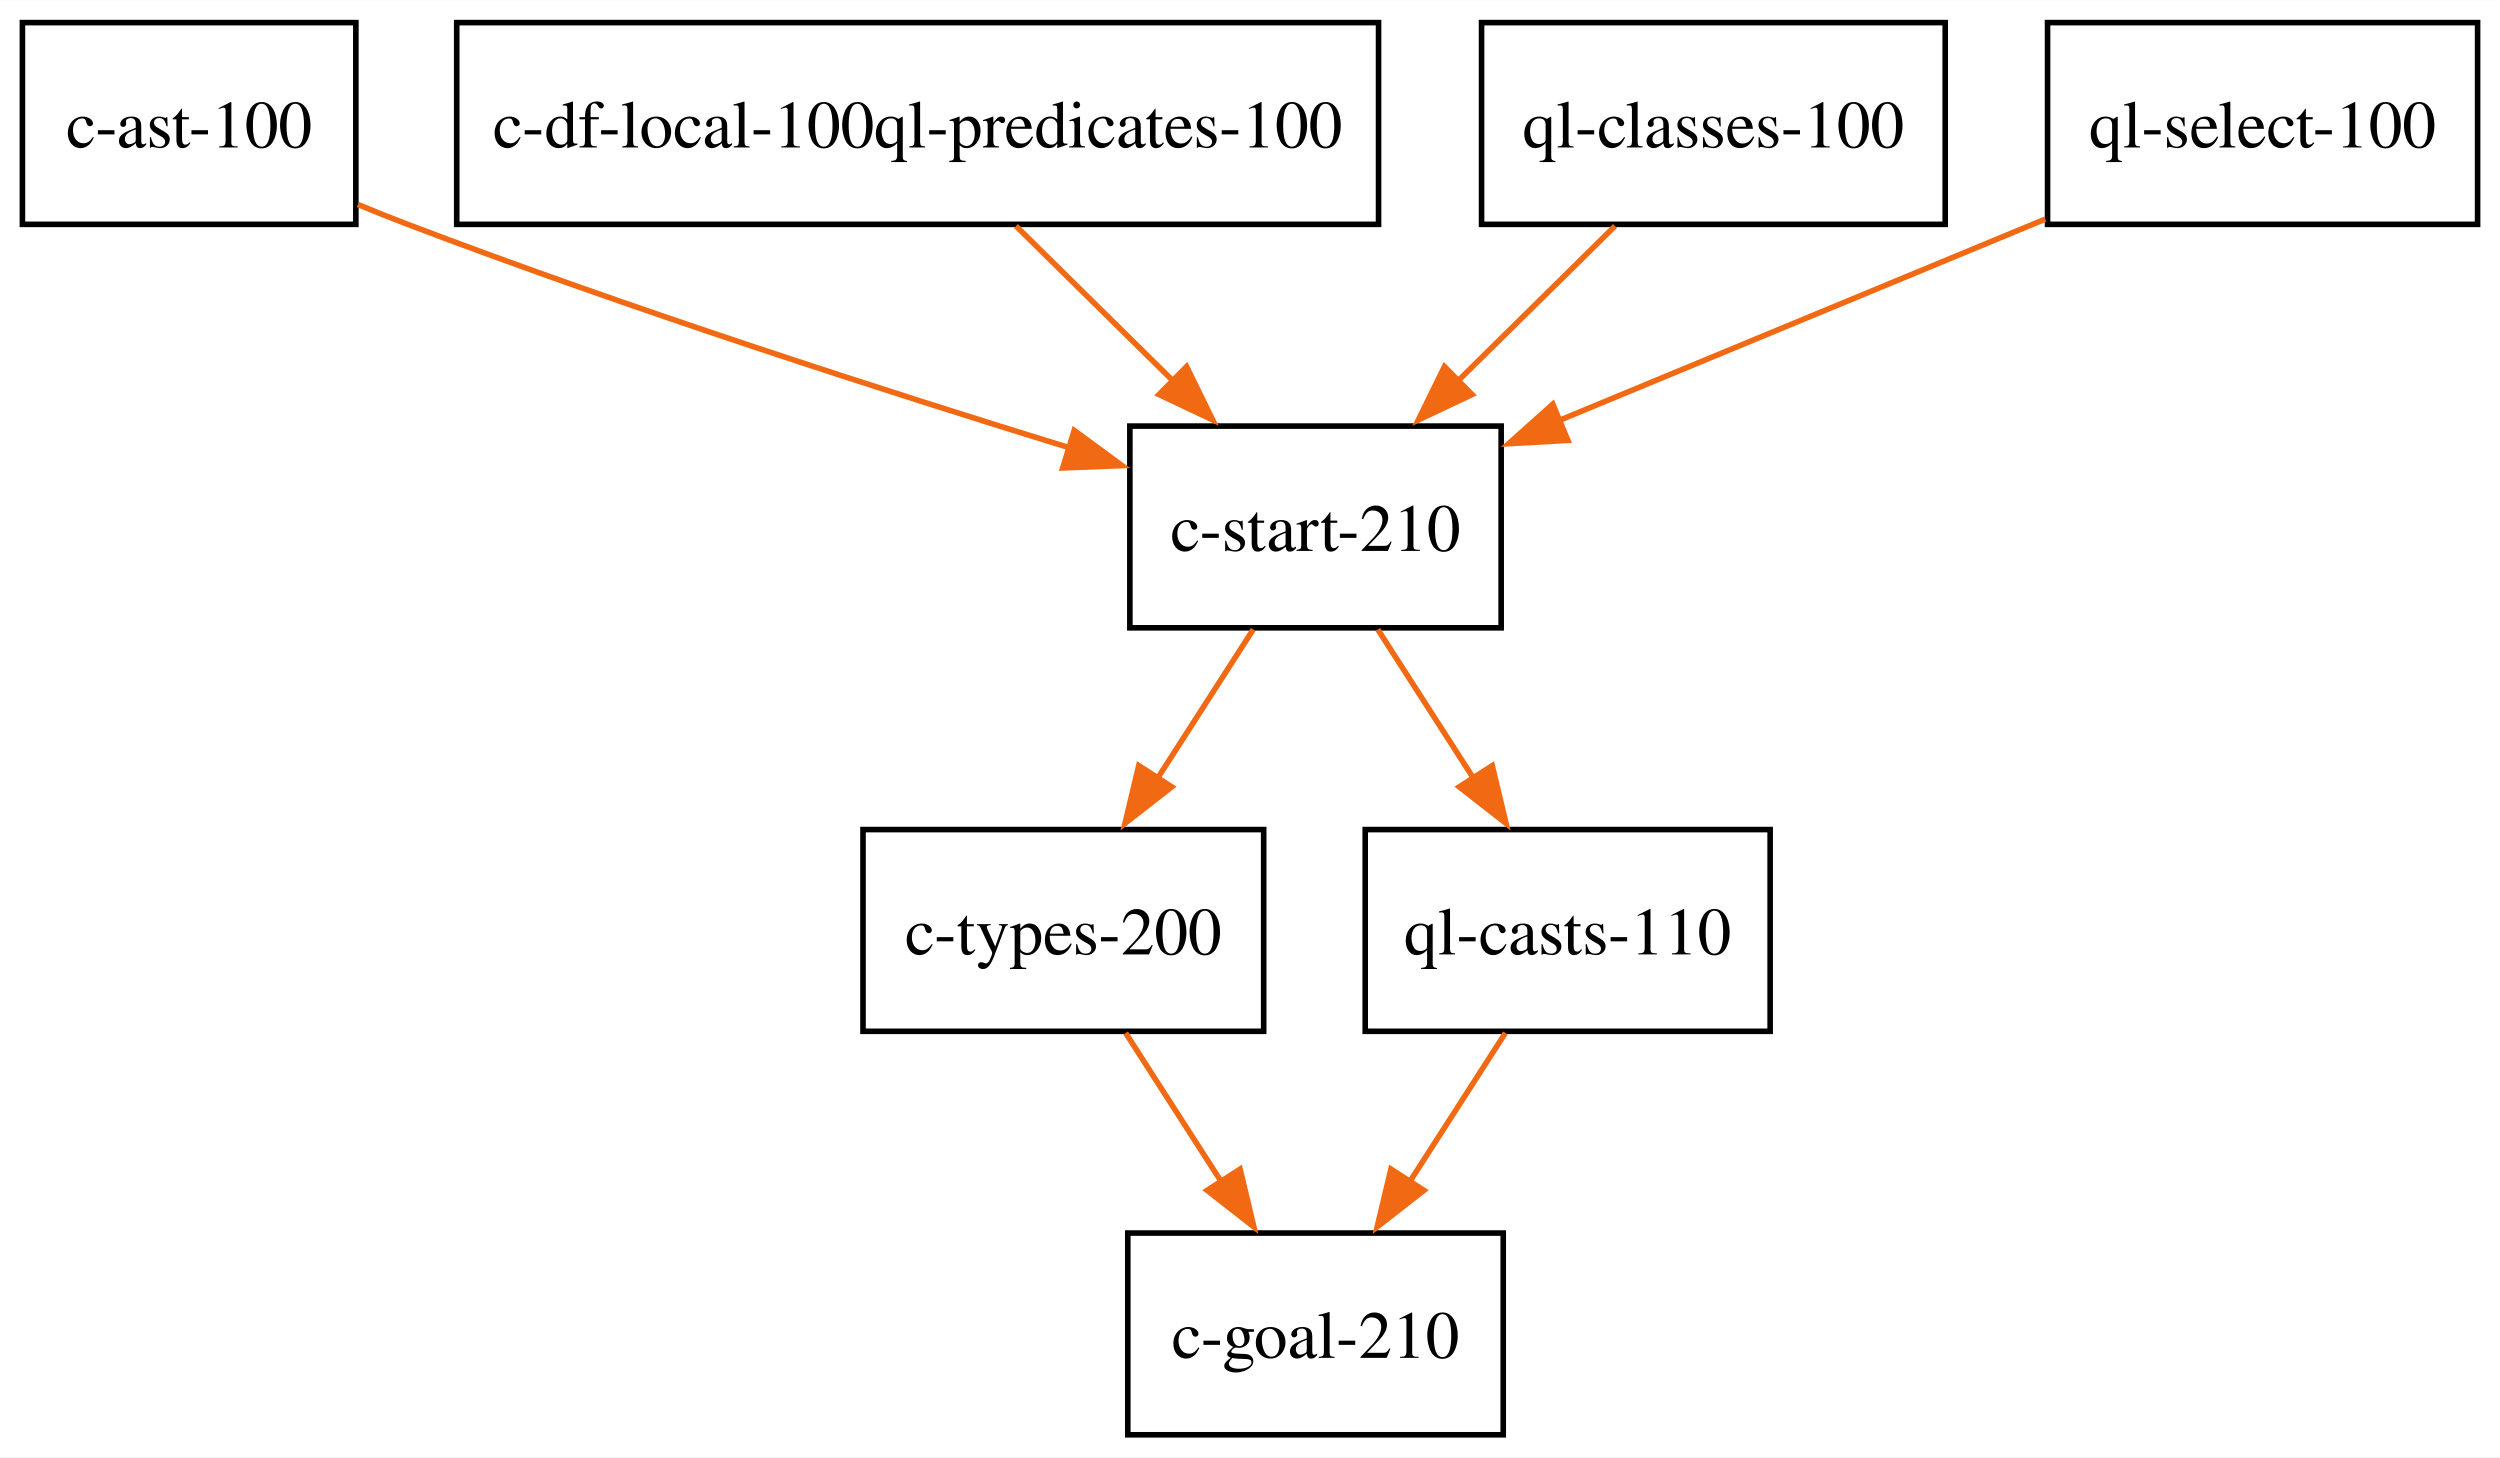
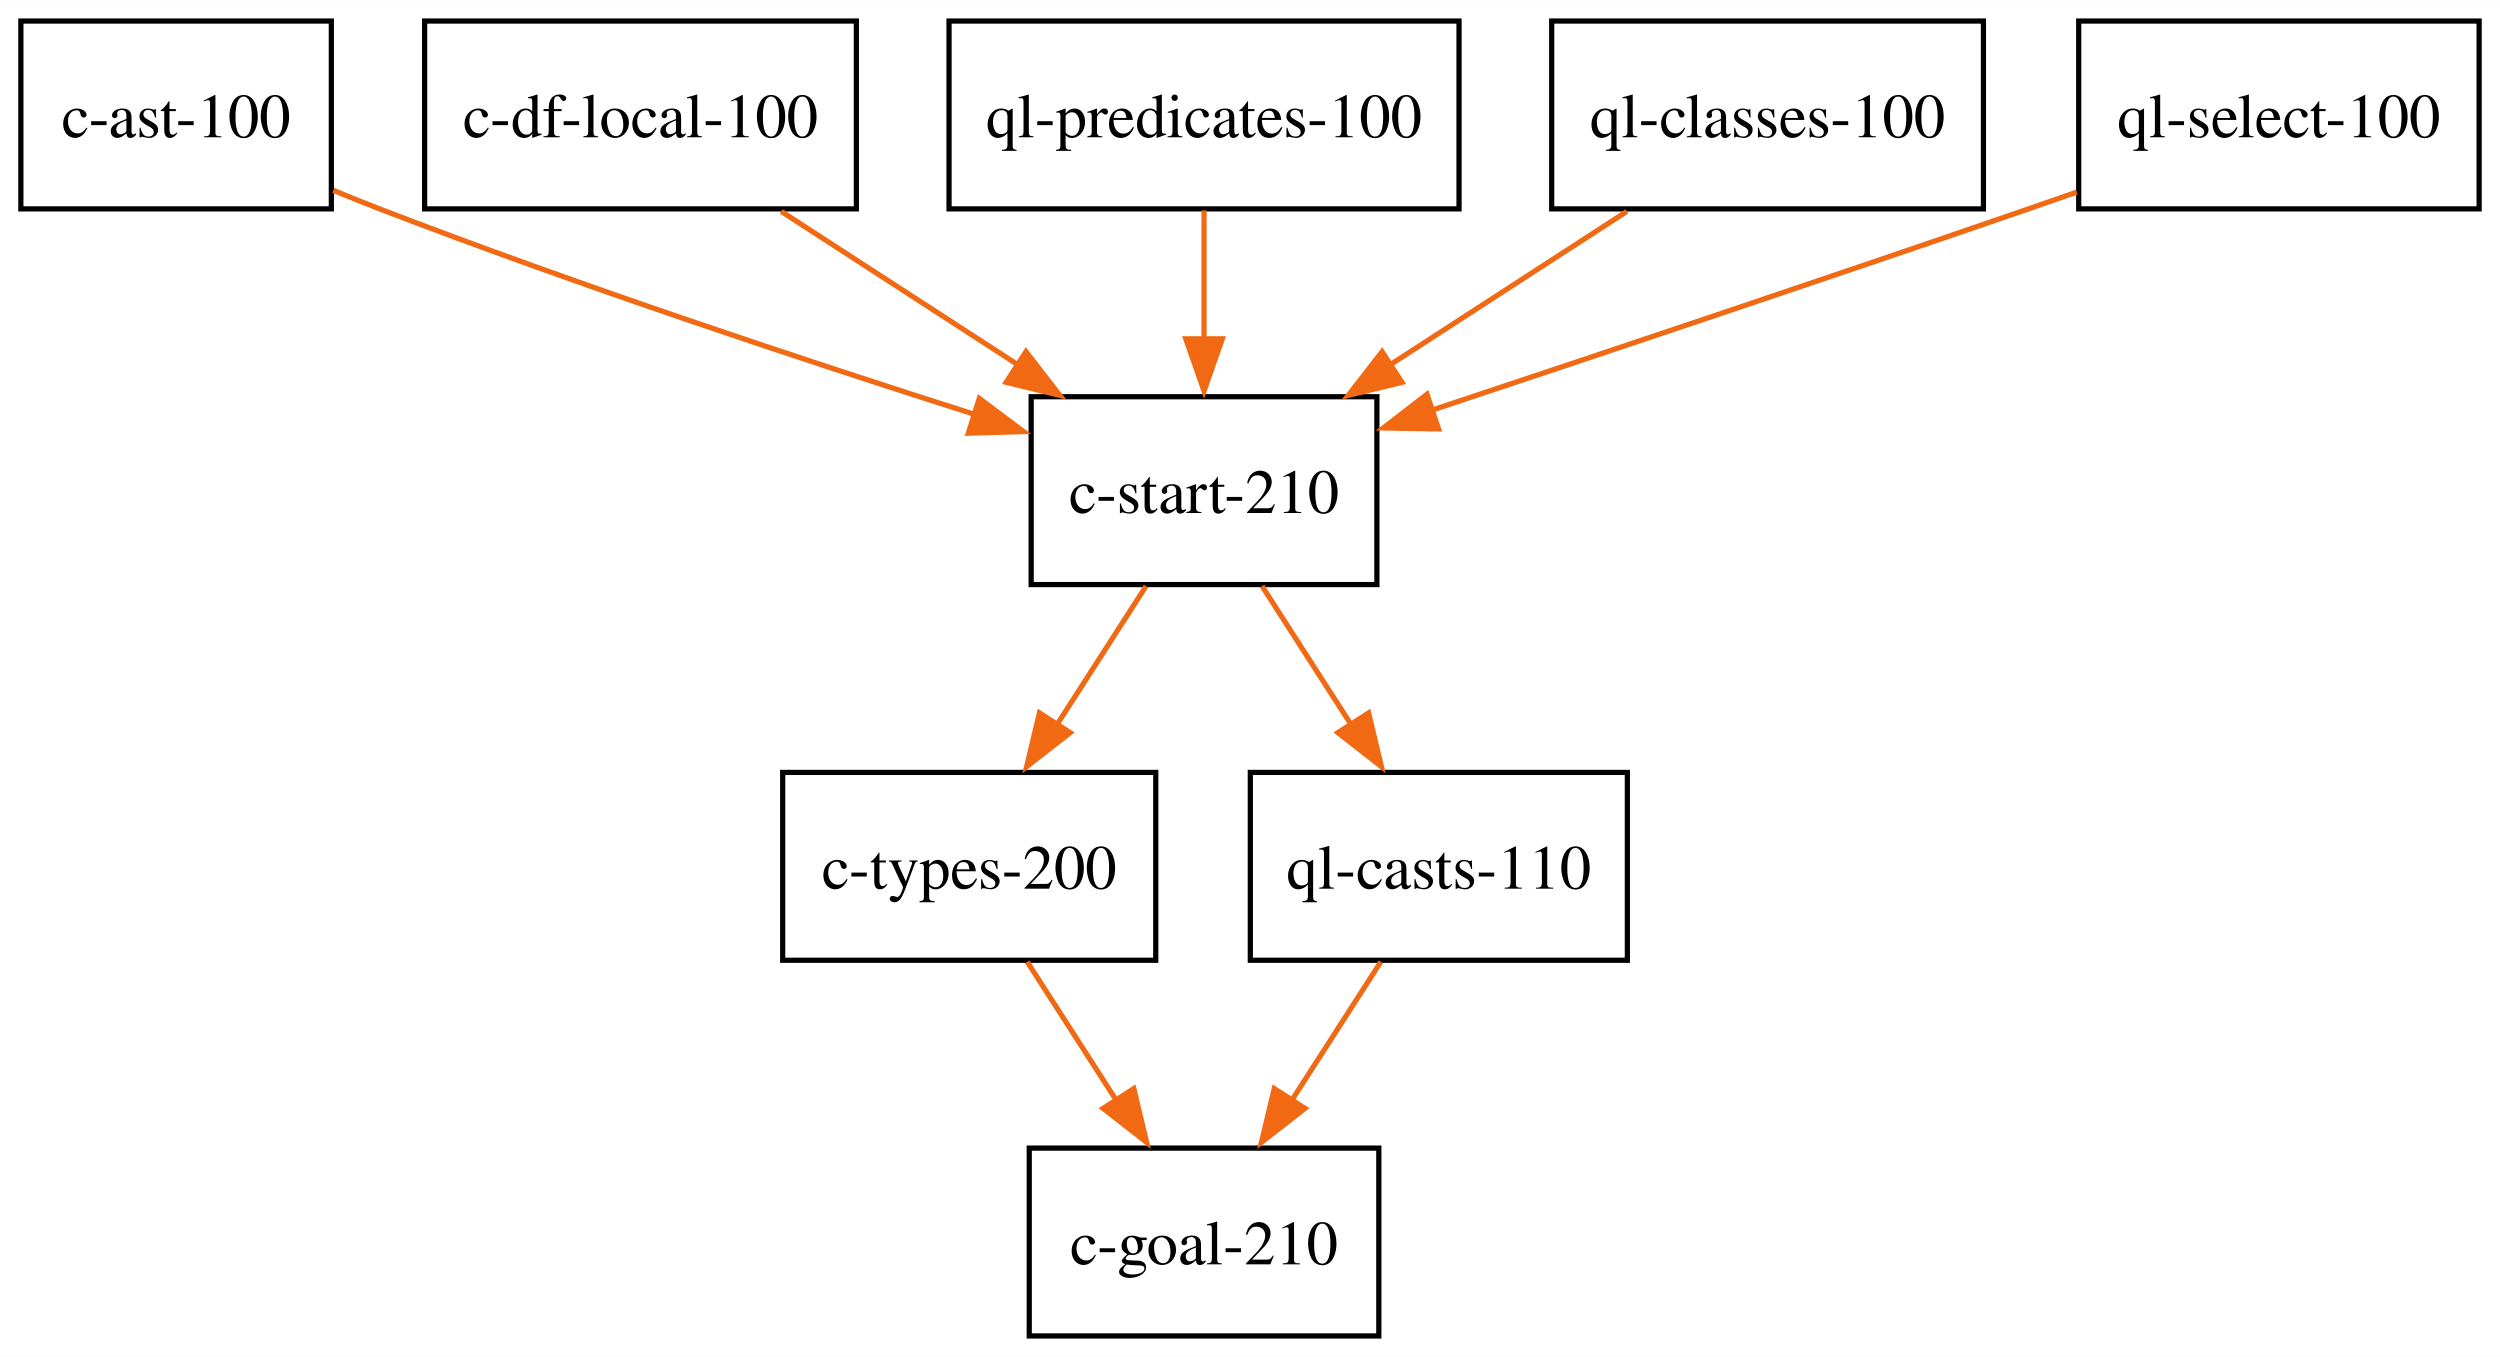
- <svg xmlns="http://www.w3.org/2000/svg" width="446pt" height="260pt" viewBox="0.00 0.00 446.12 260.00">
+ <svg xmlns="http://www.w3.org/2000/svg" width="479pt" height="260pt" viewBox="0.00 0.00 479.12 260.00">
  <g id="graph0" class="graph" transform="scale(1 1) rotate(0) translate(4 256)">
-     <polygon fill="white" stroke="none" points="-4,4 -4,-256 442.12,-256 442.12,4 -4,4" />
+     <polygon fill="white" stroke="none" points="-4,4 -4,-256 475.12,-256 475.12,4 -4,4" />
    <g id="node1" class="node">
      <polygon fill="none" stroke="black" points="59.5,-252 0,-252 0,-216 59.5,-216 59.5,-252" />
      <text text-anchor="middle" x="29.75" y="-229.72" font-family="Times,serif" font-size="12.00">c-ast-100</text>
    </g>
    <g id="node2" class="node">
-       <polygon fill="none" stroke="black" points="263.88,-180 197.62,-180 197.62,-144 263.88,-144 263.88,-180" />
-       <text text-anchor="middle" x="230.75" y="-157.72" font-family="Times,serif" font-size="12.00">c-start-210</text>
+       <polygon fill="none" stroke="black" points="259.88,-180 193.62,-180 193.62,-144 259.88,-144 259.88,-180" />
+       <text text-anchor="middle" x="226.75" y="-157.72" font-family="Times,serif" font-size="12.00">c-start-210</text>
    </g>
    <g id="edge1" class="edge">
-       <path fill="none" stroke="#f16913" d="M59.87,-219.54C62.85,-218.3 65.85,-217.1 68.75,-216 108.31,-200.95 154.23,-186.17 187.06,-176.06" />
-       <polygon fill="#f16913" stroke="#f16913" points="187.69,-179.22 196.23,-172.95 185.64,-172.53 187.69,-179.22" />
+       <path fill="none" stroke="#f16913" d="M59.88,-219.56C62.86,-218.32 65.85,-217.11 68.75,-216 106.84,-201.34 150.92,-186.75 182.83,-176.6" />
+       <polygon fill="#f16913" stroke="#f16913" points="183.68,-179.68 192.16,-173.33 181.57,-173.01 183.68,-179.68" />
    </g>
    <g id="node3" class="node">
-       <polygon fill="none" stroke="black" points="221.5,-108 150,-108 150,-72 221.5,-72 221.5,-108" />
-       <text text-anchor="middle" x="185.75" y="-85.72" font-family="Times,serif" font-size="12.00">c-types-200</text>
+       <polygon fill="none" stroke="black" points="217.5,-108 146,-108 146,-72 217.5,-72 217.5,-108" />
+       <text text-anchor="middle" x="181.75" y="-85.72" font-family="Times,serif" font-size="12.00">c-types-200</text>
    </g>
    <g id="edge2" class="edge">
-       <path fill="none" stroke="#f16913" d="M219.63,-143.7C214.5,-135.73 208.31,-126.1 202.63,-117.26" />
-       <polygon fill="#f16913" stroke="#f16913" points="205.1,-115.62 196.75,-109.1 199.21,-119.41 205.1,-115.62" />
+       <path fill="none" stroke="#f16913" d="M215.63,-143.7C210.5,-135.73 204.31,-126.1 198.63,-117.26" />
+       <polygon fill="#f16913" stroke="#f16913" points="201.1,-115.62 192.75,-109.1 195.21,-119.41 201.1,-115.62" />
    </g>
    <g id="node4" class="node">
-       <polygon fill="none" stroke="black" points="311.88,-108 239.62,-108 239.62,-72 311.88,-72 311.88,-108" />
-       <text text-anchor="middle" x="275.75" y="-85.72" font-family="Times,serif" font-size="12.00">ql-casts-110</text>
+       <polygon fill="none" stroke="black" points="307.88,-108 235.62,-108 235.62,-72 307.88,-72 307.88,-108" />
+       <text text-anchor="middle" x="271.75" y="-85.72" font-family="Times,serif" font-size="12.00">ql-casts-110</text>
    </g>
    <g id="edge3" class="edge">
-       <path fill="none" stroke="#f16913" d="M241.87,-143.7C247,-135.73 253.19,-126.1 258.87,-117.26" />
-       <polygon fill="#f16913" stroke="#f16913" points="262.29,-119.41 264.75,-109.1 256.4,-115.62 262.29,-119.41" />
+       <path fill="none" stroke="#f16913" d="M237.87,-143.7C243,-135.73 249.19,-126.1 254.87,-117.26" />
+       <polygon fill="#f16913" stroke="#f16913" points="258.29,-119.41 260.75,-109.1 252.4,-115.62 258.29,-119.41" />
+     </g>
+     <g id="node9" class="node">
+       <polygon fill="none" stroke="black" points="260.25,-36 193.25,-36 193.25,0 260.25,0 260.25,-36" />
+       <text text-anchor="middle" x="226.75" y="-13.72" font-family="Times,serif" font-size="12.00">c-goal-210</text>
+     </g>
+     <g id="edge8" class="edge">
+       <path fill="none" stroke="#f16913" d="M192.87,-71.7C198,-63.73 204.19,-54.1 209.87,-45.26" />
+       <polygon fill="#f16913" stroke="#f16913" points="213.29,-47.41 215.75,-37.1 207.4,-43.62 213.29,-47.41" />
+     </g>
+     <g id="edge9" class="edge">
+       <path fill="none" stroke="#f16913" d="M260.63,-71.7C255.5,-63.73 249.31,-54.1 243.63,-45.26" />
+       <polygon fill="#f16913" stroke="#f16913" points="246.1,-43.62 237.75,-37.1 240.21,-47.41 246.1,-43.62" />
+     </g>
+     <g id="node5" class="node">
+       <polygon fill="none" stroke="black" points="160.12,-252 77.38,-252 77.38,-216 160.12,-216 160.12,-252" />
+       <text text-anchor="middle" x="118.75" y="-229.72" font-family="Times,serif" font-size="12.00">c-df-local-100</text>
+     </g>
+     <g id="edge4" class="edge">
+       <path fill="none" stroke="#f16913" d="M145.72,-215.52C159.49,-206.6 176.41,-195.63 191.22,-186.03" />
+       <polygon fill="#f16913" stroke="#f16913" points="192.63,-188.64 199.12,-180.26 188.82,-182.76 192.63,-188.64" />
+     </g>
+     <g id="node6" class="node">
+       <polygon fill="none" stroke="black" points="275.62,-252 177.88,-252 177.88,-216 275.62,-216 275.62,-252" />
+       <text text-anchor="middle" x="226.75" y="-229.72" font-family="Times,serif" font-size="12.00">ql-predicates-100</text>
+     </g>
+     <g id="edge5" class="edge">
+       <path fill="none" stroke="#f16913" d="M226.75,-215.7C226.75,-208.24 226.75,-199.32 226.75,-190.97" />
+       <polygon fill="#f16913" stroke="#f16913" points="230.25,-191.1 226.75,-181.1 223.25,-191.1 230.25,-191.1" />
+     </g>
+     <g id="node7" class="node">
+       <polygon fill="none" stroke="black" points="376.12,-252 293.38,-252 293.38,-216 376.12,-216 376.12,-252" />
+       <text text-anchor="middle" x="334.75" y="-229.72" font-family="Times,serif" font-size="12.00">ql-classes-100</text>
+     </g>
+     <g id="edge6" class="edge">
+       <path fill="none" stroke="#f16913" d="M307.78,-215.52C294.01,-206.6 277.09,-195.63 262.28,-186.03" />
+       <polygon fill="#f16913" stroke="#f16913" points="264.68,-182.76 254.38,-180.26 260.87,-188.64 264.68,-182.76" />
    </g>
    <g id="node8" class="node">
-       <polygon fill="none" stroke="black" points="264.25,-36 197.25,-36 197.25,0 264.25,0 264.25,-36" />
-       <text text-anchor="middle" x="230.75" y="-13.72" font-family="Times,serif" font-size="12.00">c-goal-210</text>
+       <polygon fill="none" stroke="black" points="471.12,-252 394.38,-252 394.38,-216 471.12,-216 471.12,-252" />
+       <text text-anchor="middle" x="432.75" y="-229.72" font-family="Times,serif" font-size="12.00">ql-select-100</text>
    </g>
    <g id="edge7" class="edge">
-       <path fill="none" stroke="#f16913" d="M196.87,-71.7C202,-63.73 208.19,-54.1 213.87,-45.26" />
-       <polygon fill="#f16913" stroke="#f16913" points="217.29,-47.41 219.75,-37.1 211.4,-43.62 217.29,-47.41" />
-     </g>
-     <g id="edge8" class="edge">
-       <path fill="none" stroke="#f16913" d="M264.63,-71.7C259.5,-63.73 253.31,-54.1 247.63,-45.26" />
-       <polygon fill="#f16913" stroke="#f16913" points="250.1,-43.62 241.75,-37.1 244.21,-47.41 250.1,-43.62" />
-     </g>
-     <g id="node5" class="node">
-       <polygon fill="none" stroke="black" points="242,-252 77.5,-252 77.5,-216 242,-216 242,-252" />
-       <text text-anchor="middle" x="159.75" y="-229.72" font-family="Times,serif" font-size="12.00">c-df-local-100ql-predicates-100</text>
-     </g>
-     <g id="edge4" class="edge">
-       <path fill="none" stroke="#f16913" d="M177.3,-215.7C185.9,-207.22 196.4,-196.86 205.82,-187.58" />
-       <polygon fill="#f16913" stroke="#f16913" points="207.74,-190.62 212.4,-181.1 202.82,-185.63 207.74,-190.62" />
-     </g>
-     <g id="node6" class="node">
-       <polygon fill="none" stroke="black" points="343.12,-252 260.38,-252 260.38,-216 343.12,-216 343.12,-252" />
-       <text text-anchor="middle" x="301.75" y="-229.72" font-family="Times,serif" font-size="12.00">ql-classes-100</text>
-     </g>
-     <g id="edge5" class="edge">
-       <path fill="none" stroke="#f16913" d="M284.2,-215.7C275.6,-207.22 265.1,-196.86 255.68,-187.58" />
-       <polygon fill="#f16913" stroke="#f16913" points="258.68,-185.63 249.1,-181.1 253.76,-190.62 258.68,-185.63" />
-     </g>
-     <g id="node7" class="node">
-       <polygon fill="none" stroke="black" points="438.12,-252 361.38,-252 361.38,-216 438.12,-216 438.12,-252" />
-       <text text-anchor="middle" x="399.75" y="-229.72" font-family="Times,serif" font-size="12.00">ql-select-100</text>
-     </g>
-     <g id="edge6" class="edge">
-       <path fill="none" stroke="#f16913" d="M360.98,-216.94C335.05,-206.2 300.91,-192.06 274.09,-180.95" />
-       <polygon fill="#f16913" stroke="#f16913" points="275.78,-177.45 265.21,-176.86 273.1,-183.92 275.78,-177.45" />
+       <path fill="none" stroke="#f16913" d="M394,-219.21C390.87,-218.12 387.76,-217.04 384.75,-216 346.17,-202.7 302.13,-187.96 270.37,-177.41" />
+       <polygon fill="#f16913" stroke="#f16913" points="271.69,-173.83 261.09,-174.01 269.48,-180.48 271.69,-173.83" />
    </g>
  </g>
</svg>
